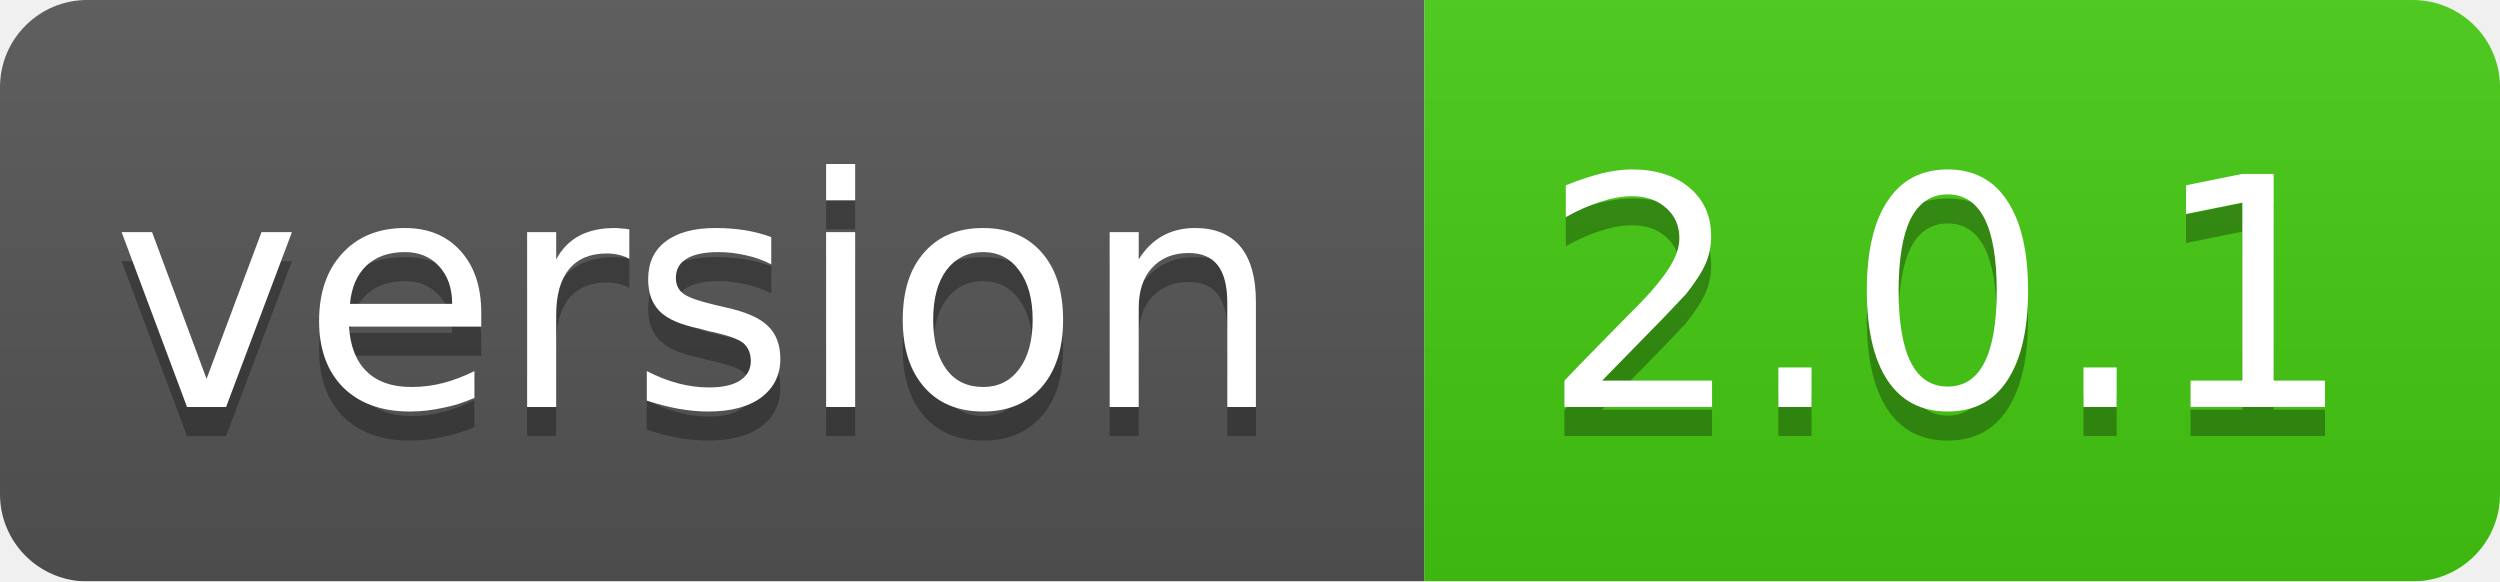
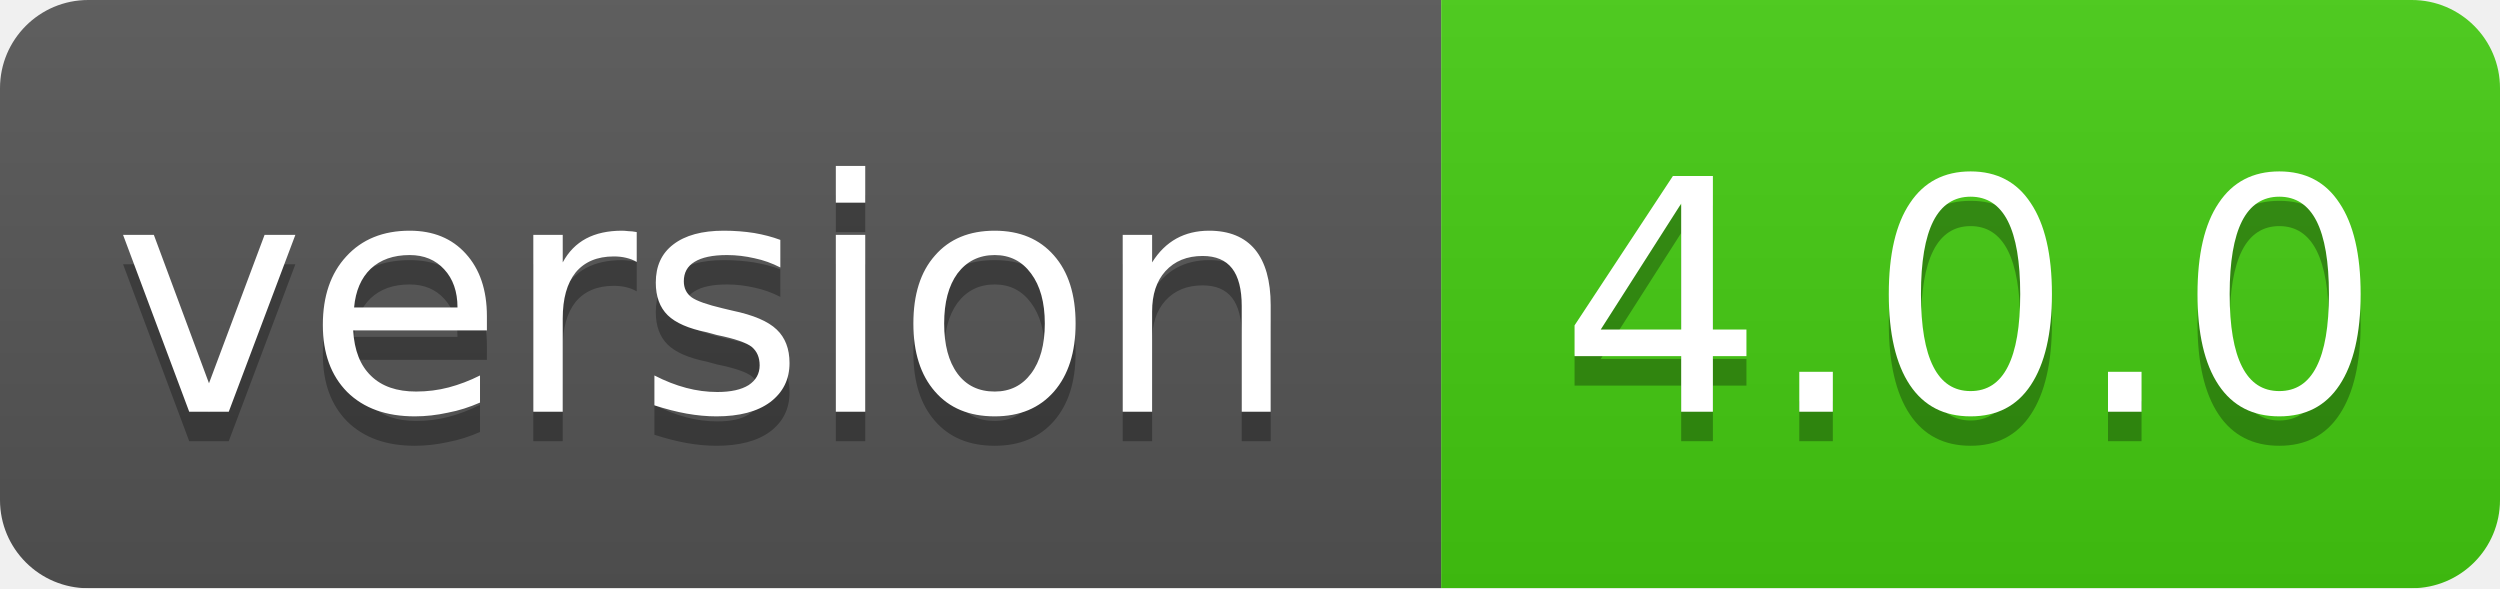
- <svg xmlns="http://www.w3.org/2000/svg" width="86" height="20">
+ <svg xmlns="http://www.w3.org/2000/svg" width="85" height="20">
  <linearGradient id="smooth" x2="0" y2="100%">
    <stop offset="0" stop-color="#bbb" stop-opacity=".1" />
    <stop offset="1" stop-opacity=".1" />
  </linearGradient>
  <mask id="round">
-     <rect width="86" height="20" rx="3" fill="#fff" />
+     <rect width="85" height="20" rx="3" fill="#fff" />
  </mask>
  <g mask="url(#round)">
    <rect width="49" height="20" fill="#555" />
-     <rect x="49" width="37" height="20" fill="#44cc11" />
-     <rect width="86" height="20" fill="url(#smooth)" />
+     <rect x="49" width="36" height="20" fill="#44cc11" />
+     <rect width="85" height="20" fill="url(#smooth)" />
  </g>
  <g fill="#fff" text-anchor="middle" font-family="DejaVu Sans,Verdana,Geneva,sans-serif" font-size="11">
    <text x="24" y="15" fill="#010101" fill-opacity=".3">version</text>
    <text x="24" y="14">version</text>
-     <text x="67" y="15" fill="#010101" fill-opacity=".3">2.0.1</text>
-     <text x="67" y="14">2.0.1</text>
+     <text x="67" y="15" fill="#010101" fill-opacity=".3">4.0.0</text>
+     <text x="67" y="14">4.0.0</text>
  </g>
</svg>
